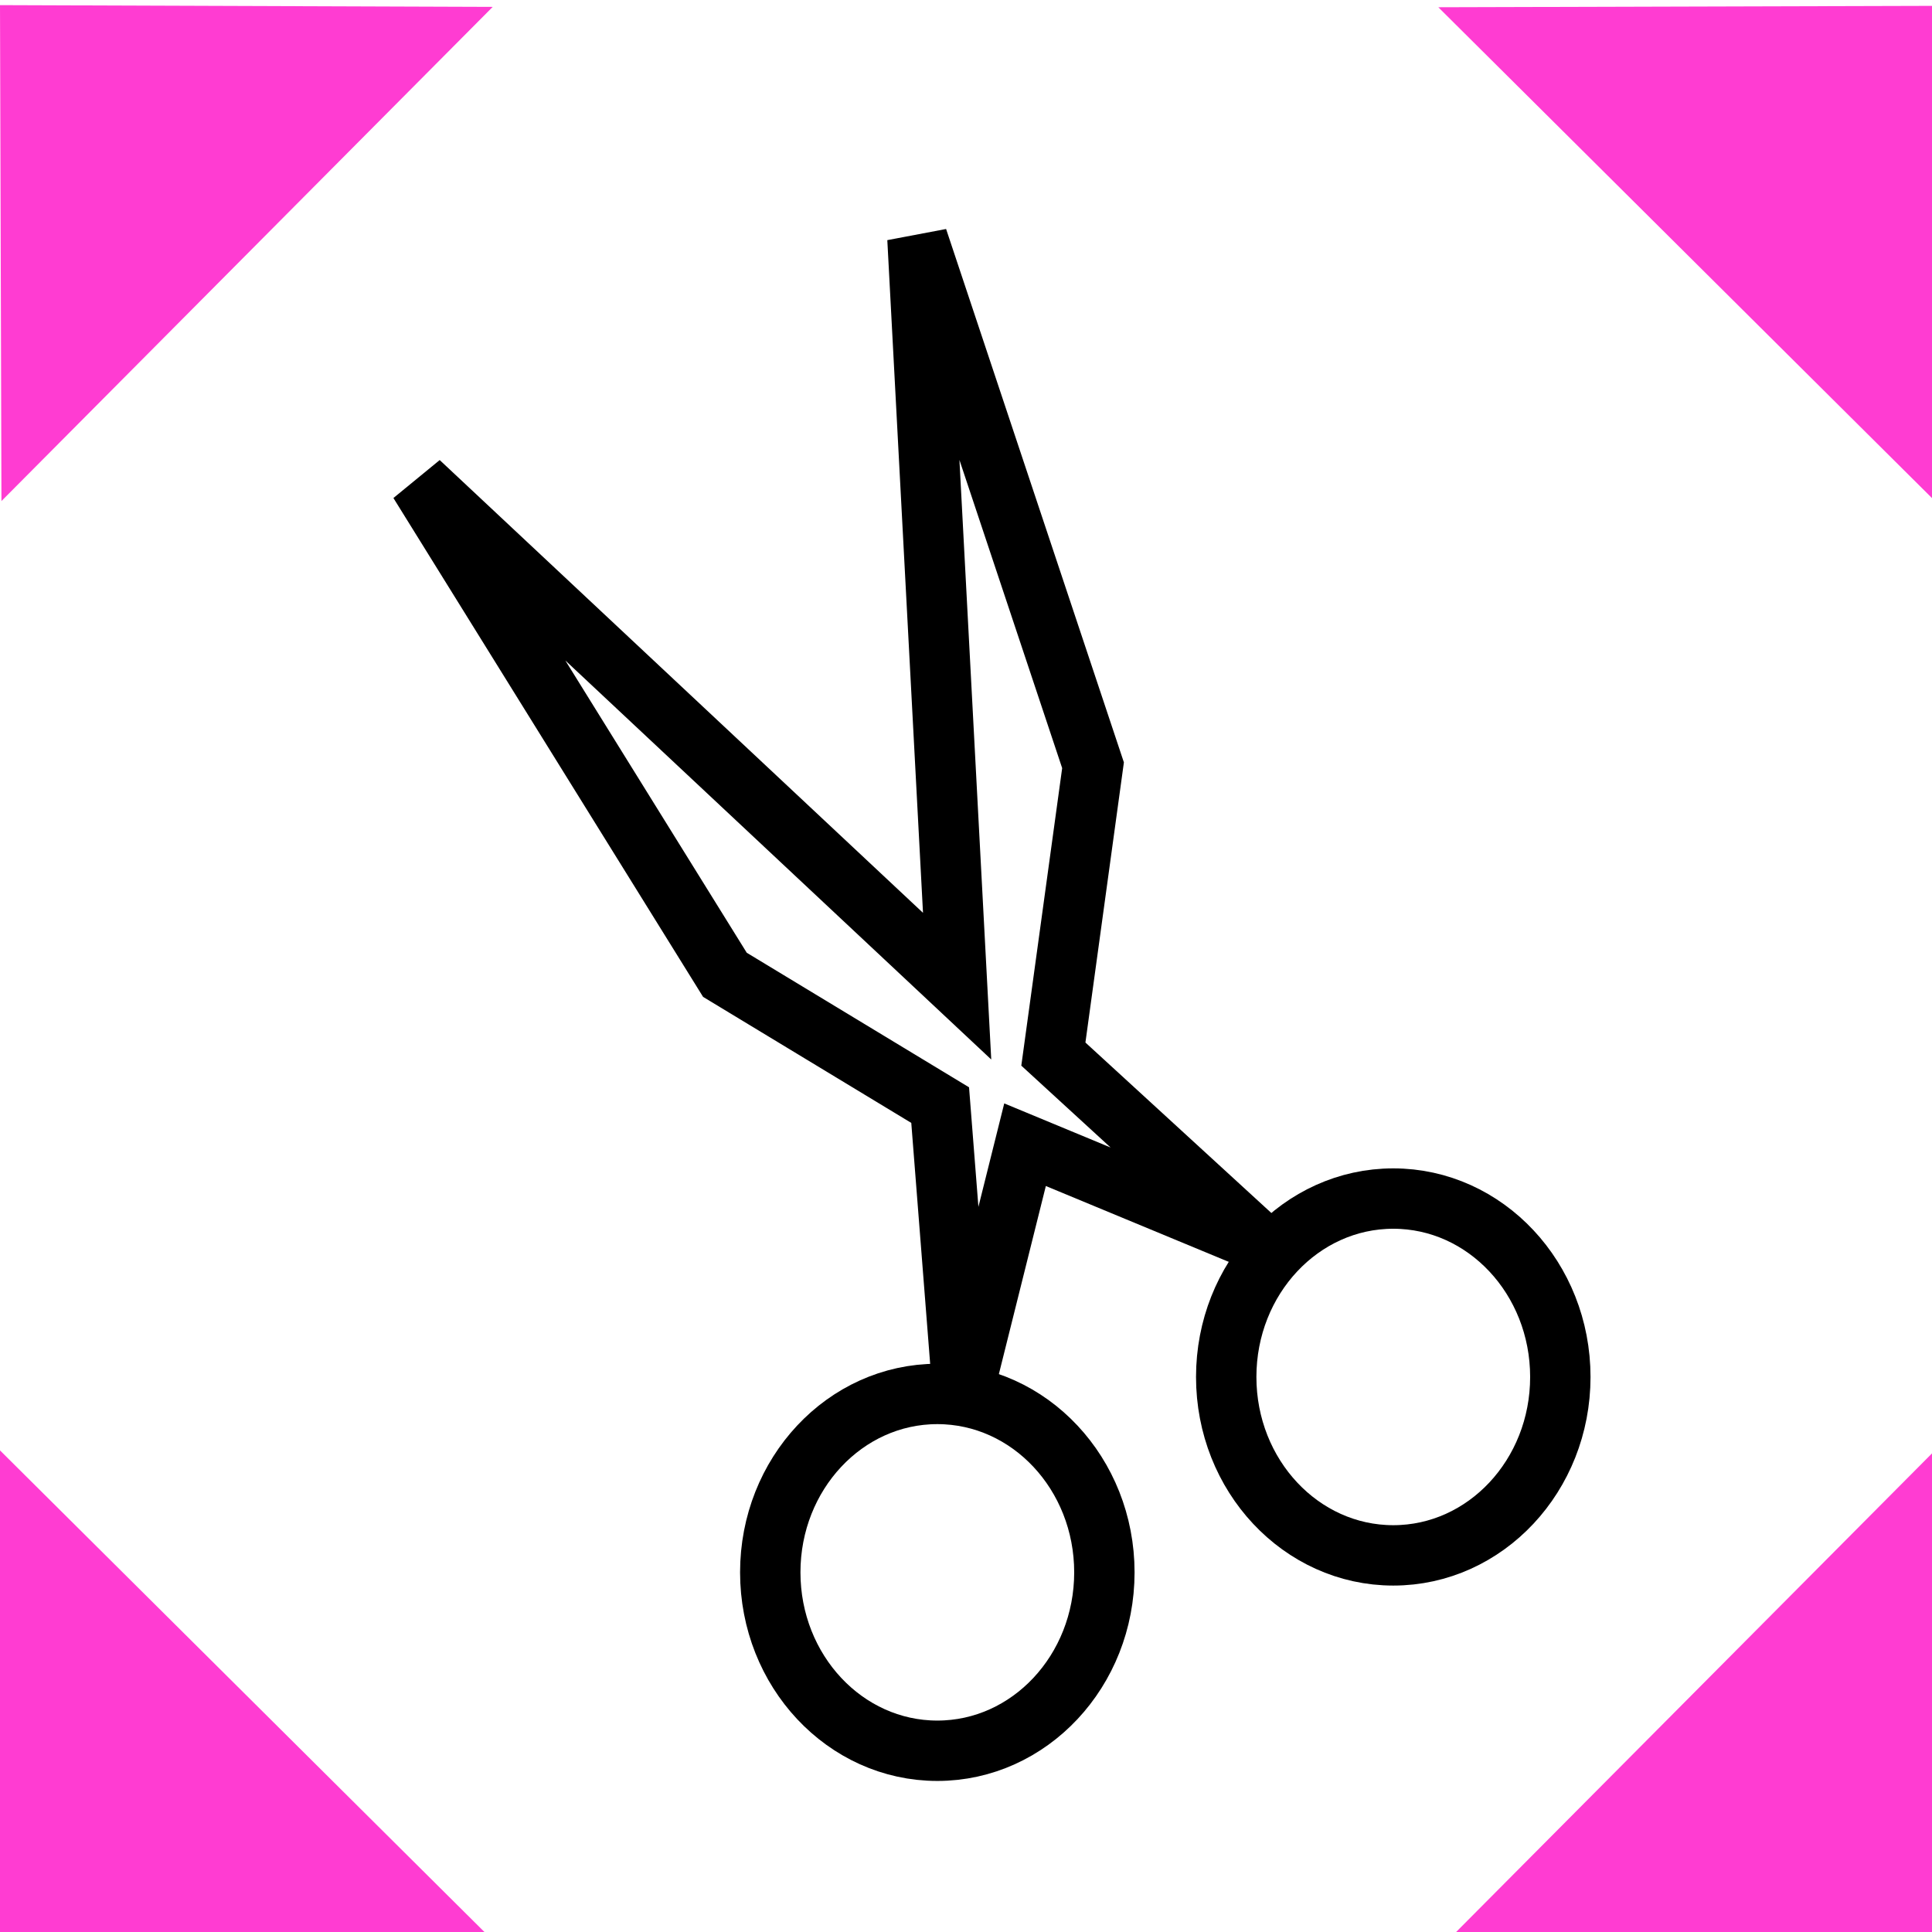
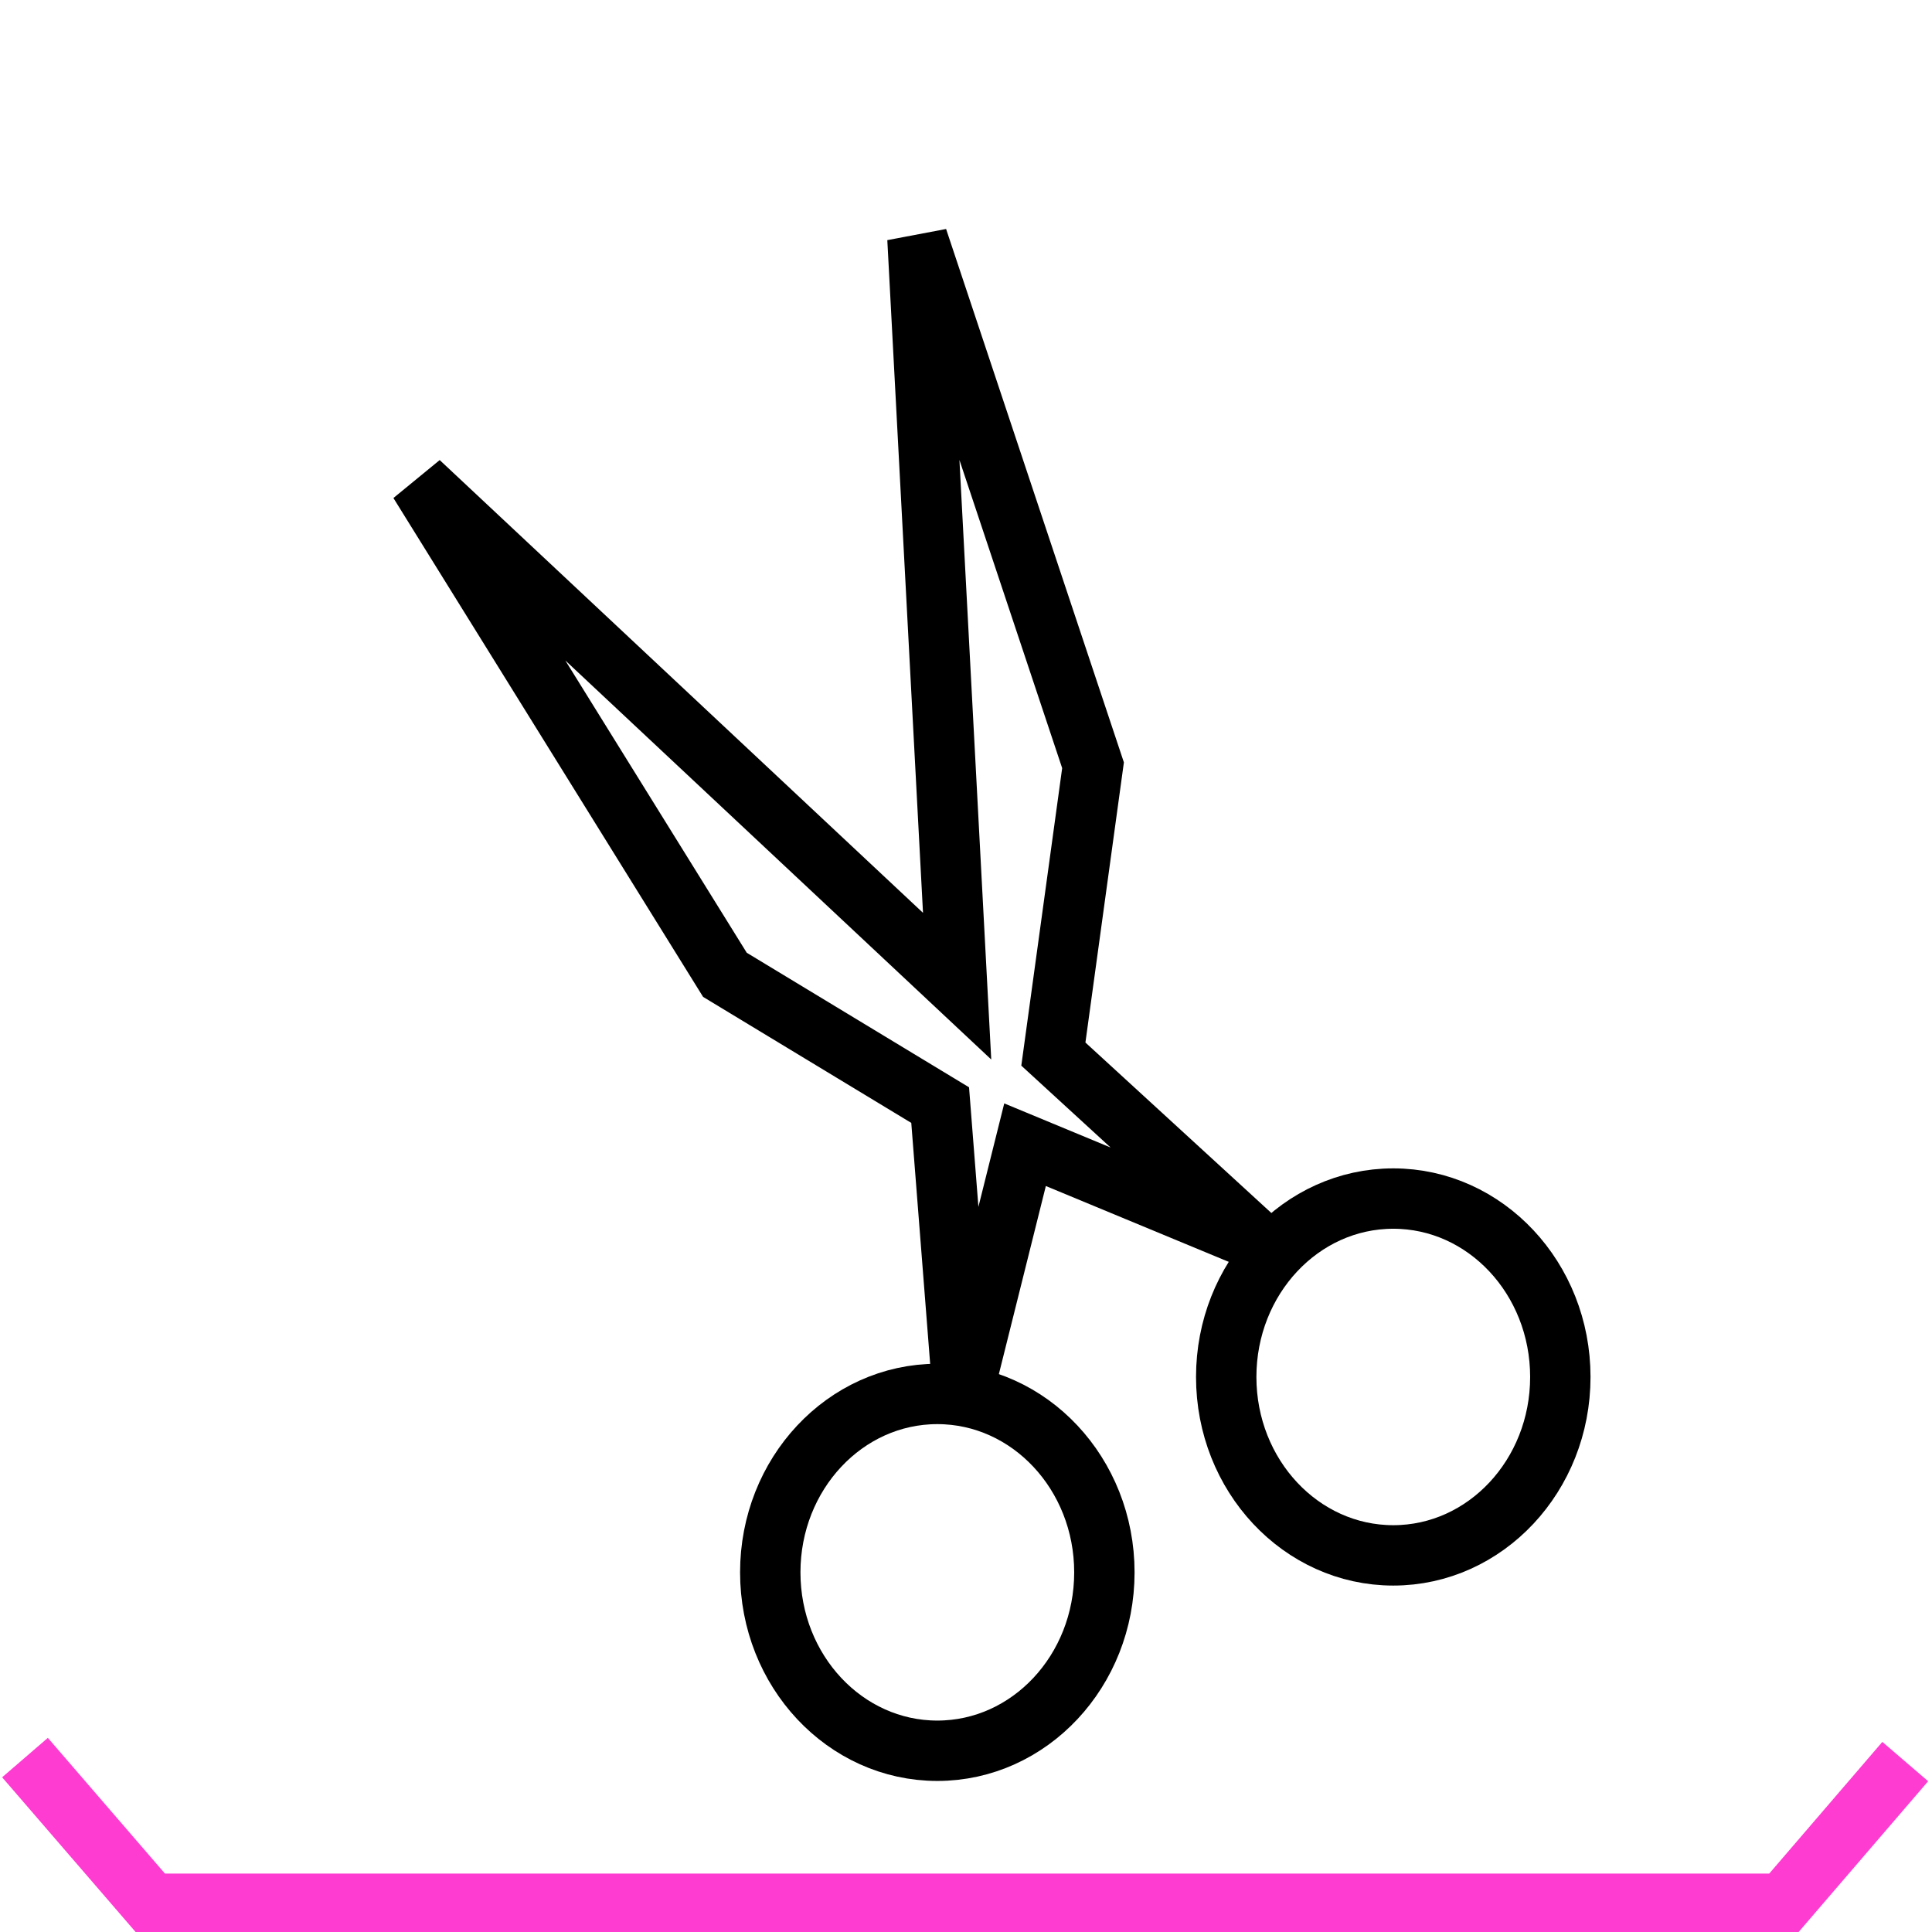
<svg xmlns="http://www.w3.org/2000/svg" width="32" height="32" id="svg2" version="1.1">
-   <defs id="defs4" />
+   <defs id="defs4">
+     </defs>
  <g id="layer1" transform="translate(0,-1020.362)">
-     <path style="fill:#ff3cd2;fill-opacity:1;stroke:none" d="M 0.024,1028.661 8.161,1020.476 3.9212007e-8,1020.447 z" id="path3079" />
-     <path style="fill:#ff3cd2;fill-opacity:1;stroke:none" d="m 8.047,1052.385 -8.186,-8.138 -0.029,8.161 z" id="path3079-5" />
-     <path style="fill:#ff3cd2;fill-opacity:1;stroke:none" d="m 32.081,1044.353 -8.138,8.185 8.161,0.029 z" id="path3079-0" />
-     <path style="fill:#ff3cd2;fill-opacity:1;stroke:none" d="m 23.823,1020.482 8.185,8.138 0.029,-8.161 z" id="path3079-1" />
    <ellipse style="fill:none;stroke:#000000;stroke-opacity:1" id="path3906" cx="15.525" cy="1046.405" rx="2.767" ry="2.955" />
    <ellipse style="fill:none;stroke:#000000;stroke-opacity:1" id="path3906-0" cx="23.077" cy="1043.169" rx="2.767" ry="2.955" />
    <path style="fill:none;stroke:#000000;stroke-width:1px;stroke-linecap:butt;stroke-linejoin:miter;stroke-opacity:1" d="m 15.947,1043.45 -0.375,-4.784 -3.565,-2.158 -5.066,-8.161 8.912,8.349 -0.657,-12.383 2.908,8.724 -0.657,4.784 3.377,3.096 -3.846,-1.595 z" id="path3926" />
+     <path style="fill:none;fill-rule:evenodd;stroke:#ff3cd2;stroke-width:1px;stroke-linecap:butt;stroke-linejoin:miter;stroke-opacity:1" d="m 0.414,1049.473 c 0.696,0.807 1.393,1.614 2.089,2.421 0,0 27.031,0 27.031,0 0,0 2.023,-2.355 2.023,-2.355" id="path4598" />
  </g>
</svg>
